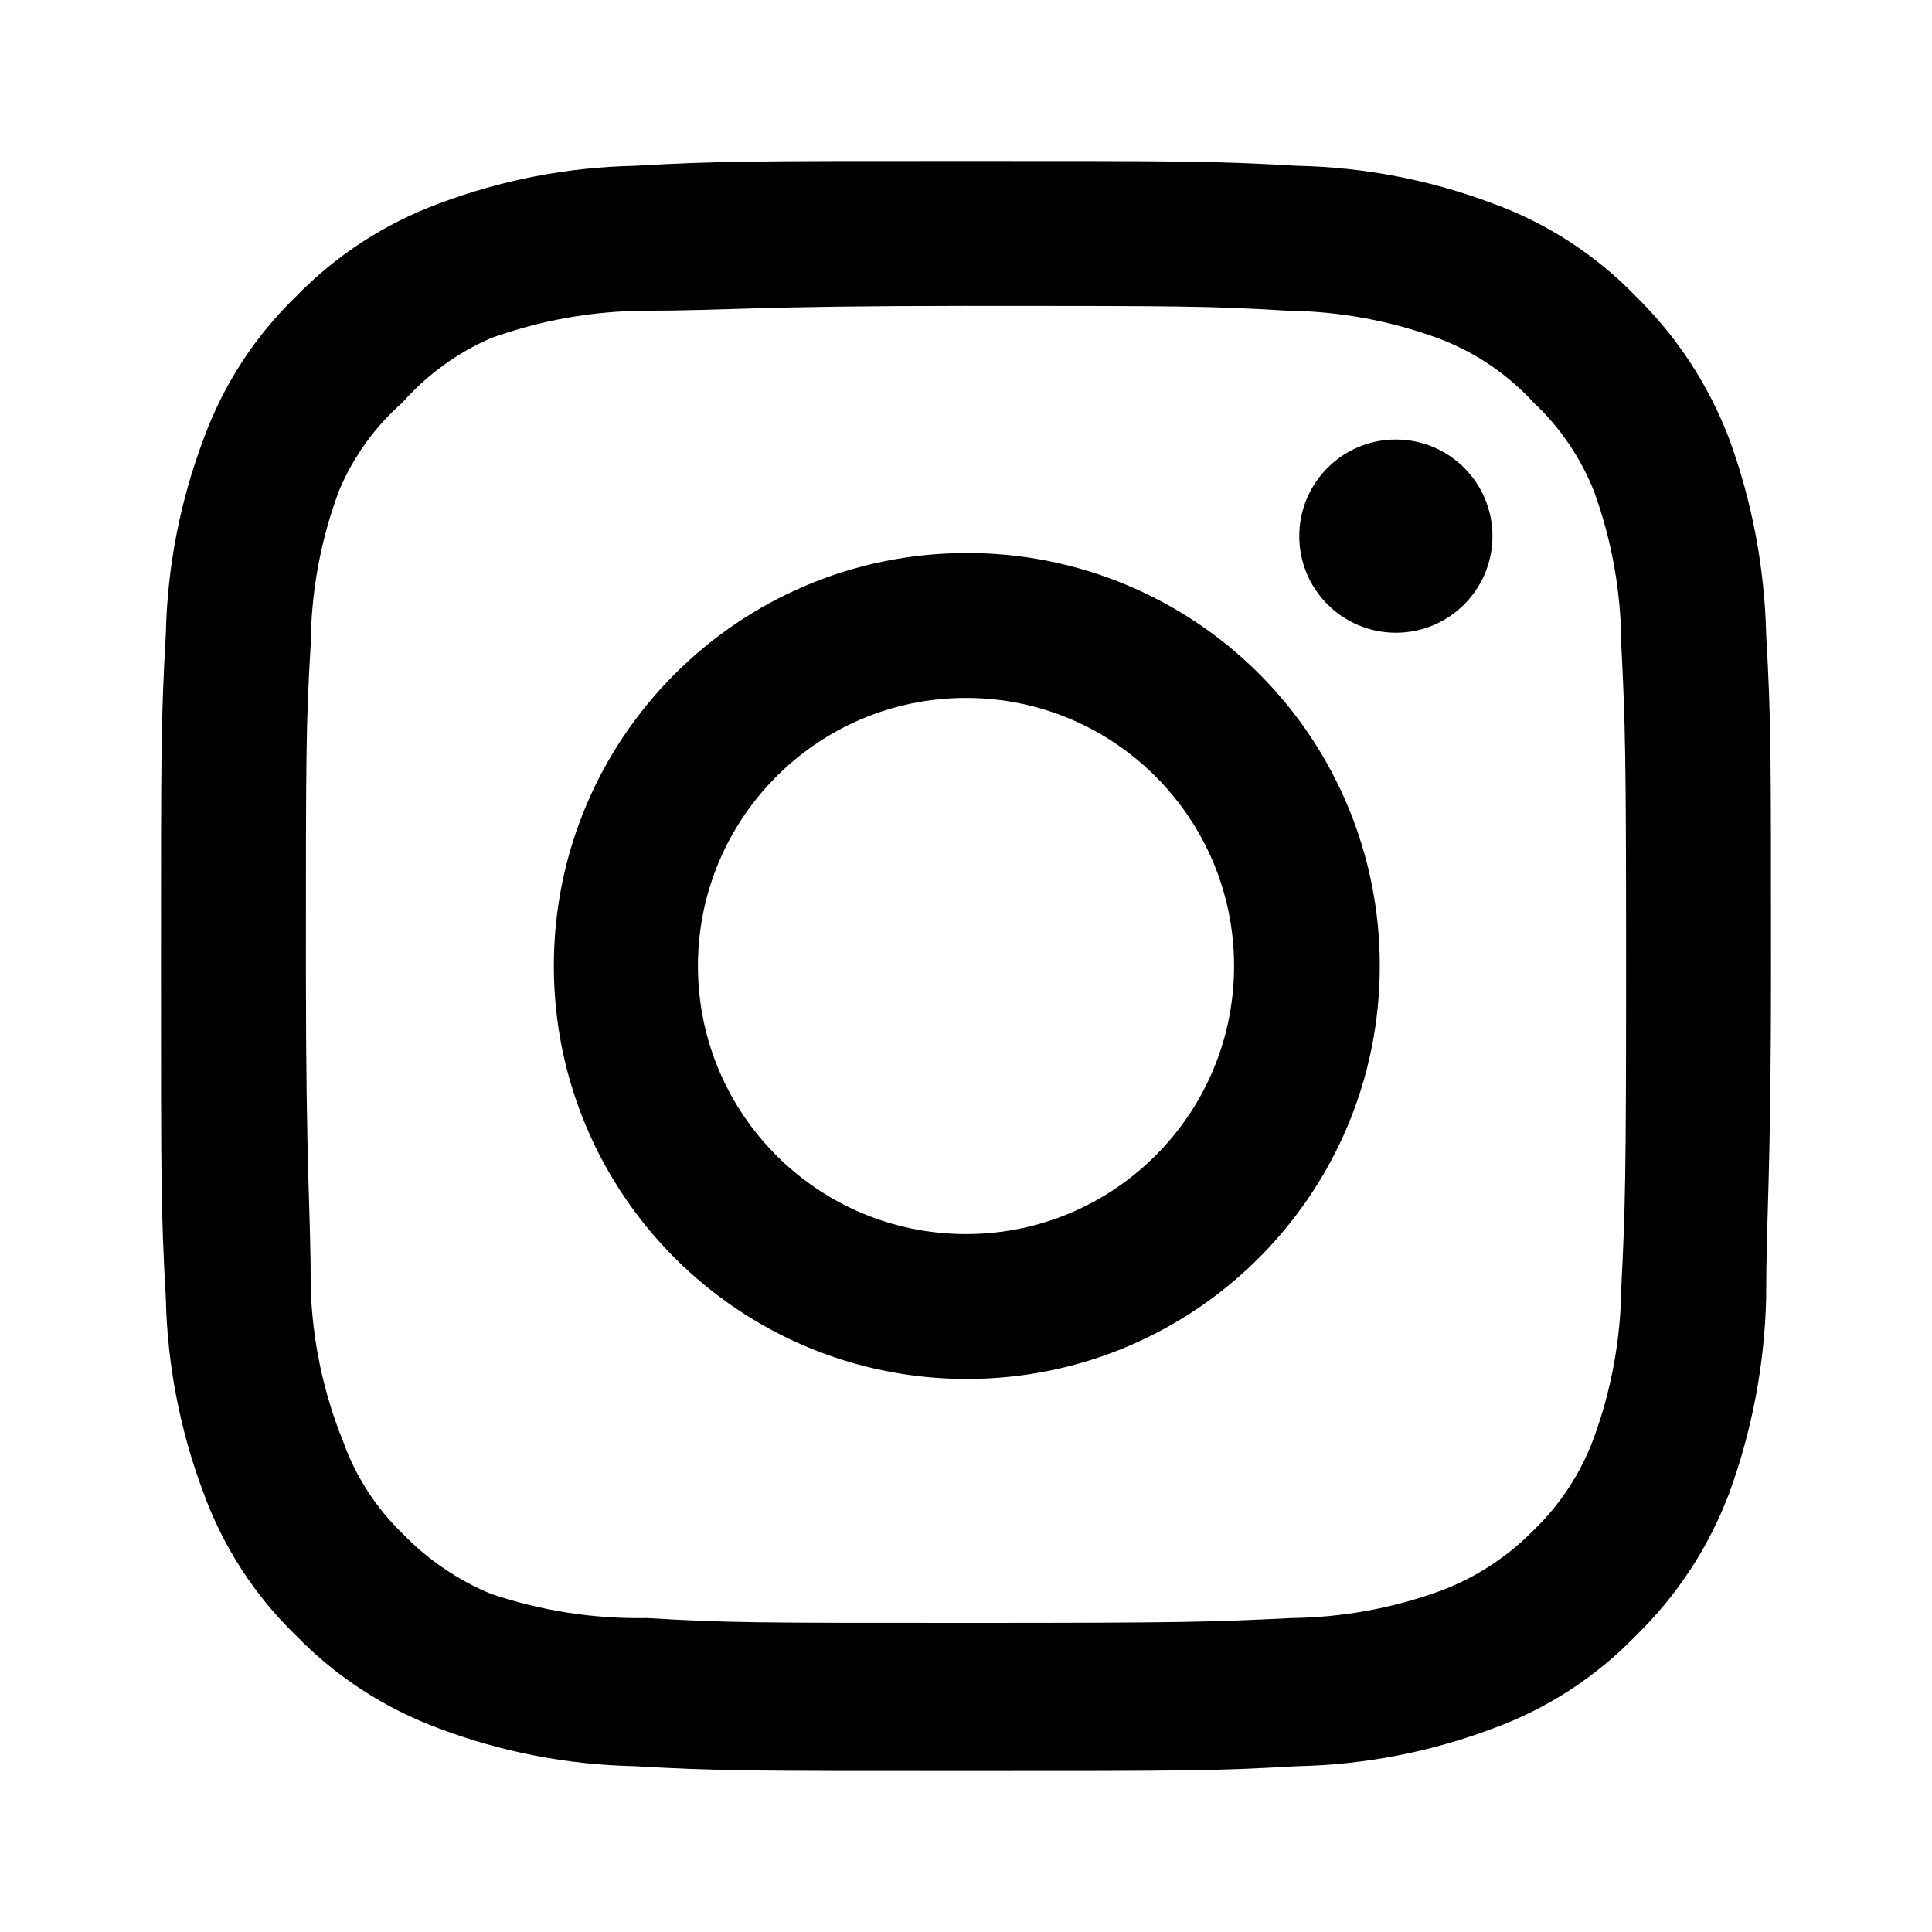
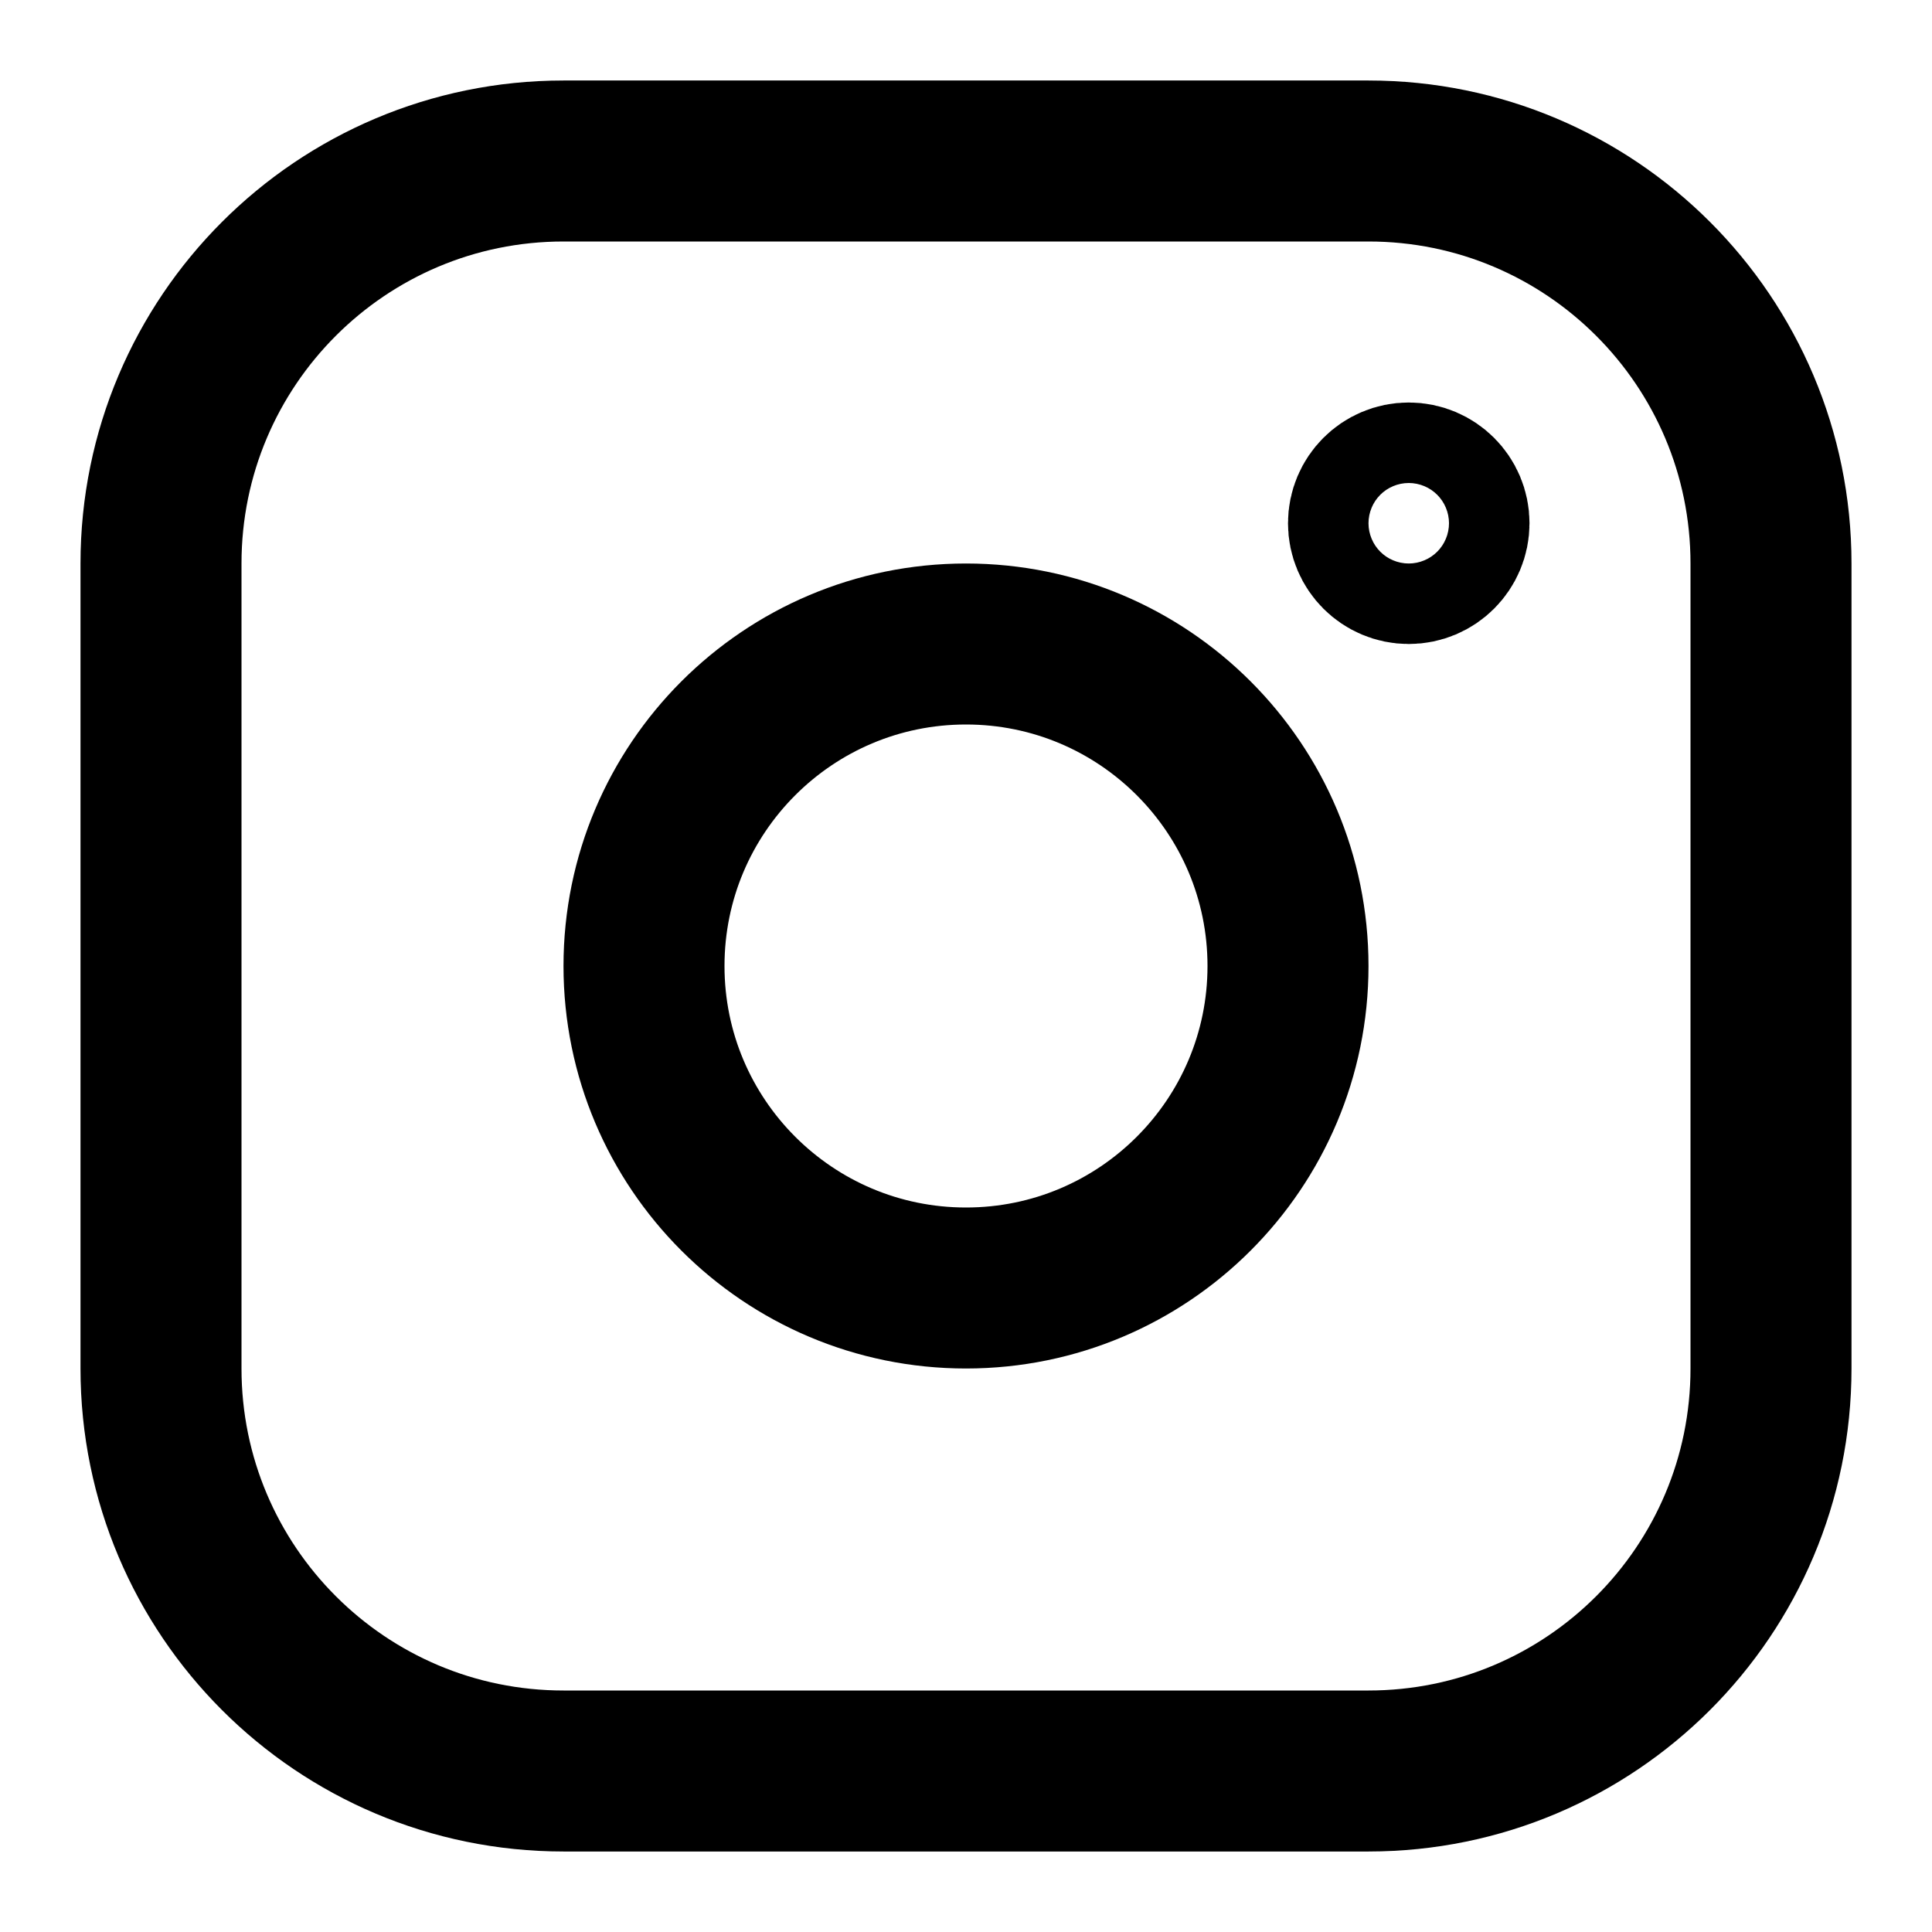
- <svg xmlns="http://www.w3.org/2000/svg" version="1.0" role="img" class="icon icon-instagram" viewBox="0 0 24 24" height="1.25rem" width="1.25rem" fill="currentColor" aria-hidden="true" focusable="false">
-   <path d="M17.34,5.46h0a1.2,1.2,0,1,0,1.2,1.2A1.2,1.2,0,0,0,17.34,5.46Zm4.6,2.42a7.59,7.59,0,0,0-.46-2.43,4.94,4.94,0,0,0-1.16-1.77,4.7,4.7,0,0,0-1.77-1.15,7.3,7.3,0,0,0-2.43-.47C15.06,2,14.72,2,12,2s-3.06,0-4.12.06a7.3,7.3,0,0,0-2.43.47A4.78,4.78,0,0,0,3.68,3.68,4.7,4.7,0,0,0,2.53,5.45a7.3,7.3,0,0,0-.47,2.43C2,8.94,2,9.28,2,12s0,3.06.06,4.12a7.3,7.3,0,0,0,.47,2.43,4.7,4.7,0,0,0,1.15,1.77,4.78,4.78,0,0,0,1.77,1.15,7.3,7.3,0,0,0,2.43.47C8.94,22,9.28,22,12,22s3.06,0,4.12-.06a7.3,7.3,0,0,0,2.43-.47,4.7,4.7,0,0,0,1.77-1.15,4.85,4.85,0,0,0,1.16-1.77,7.59,7.59,0,0,0,.46-2.43c0-1.06.06-1.4.06-4.12S22,8.94,21.94,7.88ZM20.14,16a5.61,5.61,0,0,1-.34,1.86,3.06,3.06,0,0,1-.75,1.15,3.19,3.19,0,0,1-1.15.75,5.61,5.61,0,0,1-1.86.34c-1,.05-1.37.06-4,.06s-3,0-4-.06A5.73,5.73,0,0,1,6.1,19.8,3.27,3.27,0,0,1,5,19.05a3,3,0,0,1-.74-1.15A5.54,5.54,0,0,1,3.86,16c0-1-.06-1.37-.06-4s0-3,.06-4A5.54,5.54,0,0,1,4.21,6.1,3,3,0,0,1,5,5,3.14,3.14,0,0,1,6.1,4.2,5.73,5.73,0,0,1,8,3.86c1,0,1.37-.06,4-.06s3,0,4,.06a5.61,5.61,0,0,1,1.86.34A3.06,3.06,0,0,1,19.05,5,3.06,3.06,0,0,1,19.8,6.1,5.61,5.61,0,0,1,20.14,8c.05,1,.06,1.37.06,4S20.19,15,20.14,16ZM12,6.87A5.13,5.13,0,1,0,17.14,12,5.12,5.12,0,0,0,12,6.87Zm0,8.46A3.33,3.33,0,1,1,15.33,12,3.33,3.33,0,0,1,12,15.33Z" />
+ <svg xmlns="http://www.w3.org/2000/svg" version="1.0" role="img" class="icon icon-instagram" viewBox="0 0 24 24" height="1.25rem" width="1.25rem" fill="none" stroke="currentColor" stroke-width="2" stroke-linecap="round" stroke-linejoin="round" aria-hidden="true" focusable="false">
+   <rect width="20" height="20" x="2" y="2" rx="5" ry="5" />
+   <circle cx="12" cy="12" r="4" />
+   <circle cx="17.5" cy="6.5" r="0.5" />
</svg>
